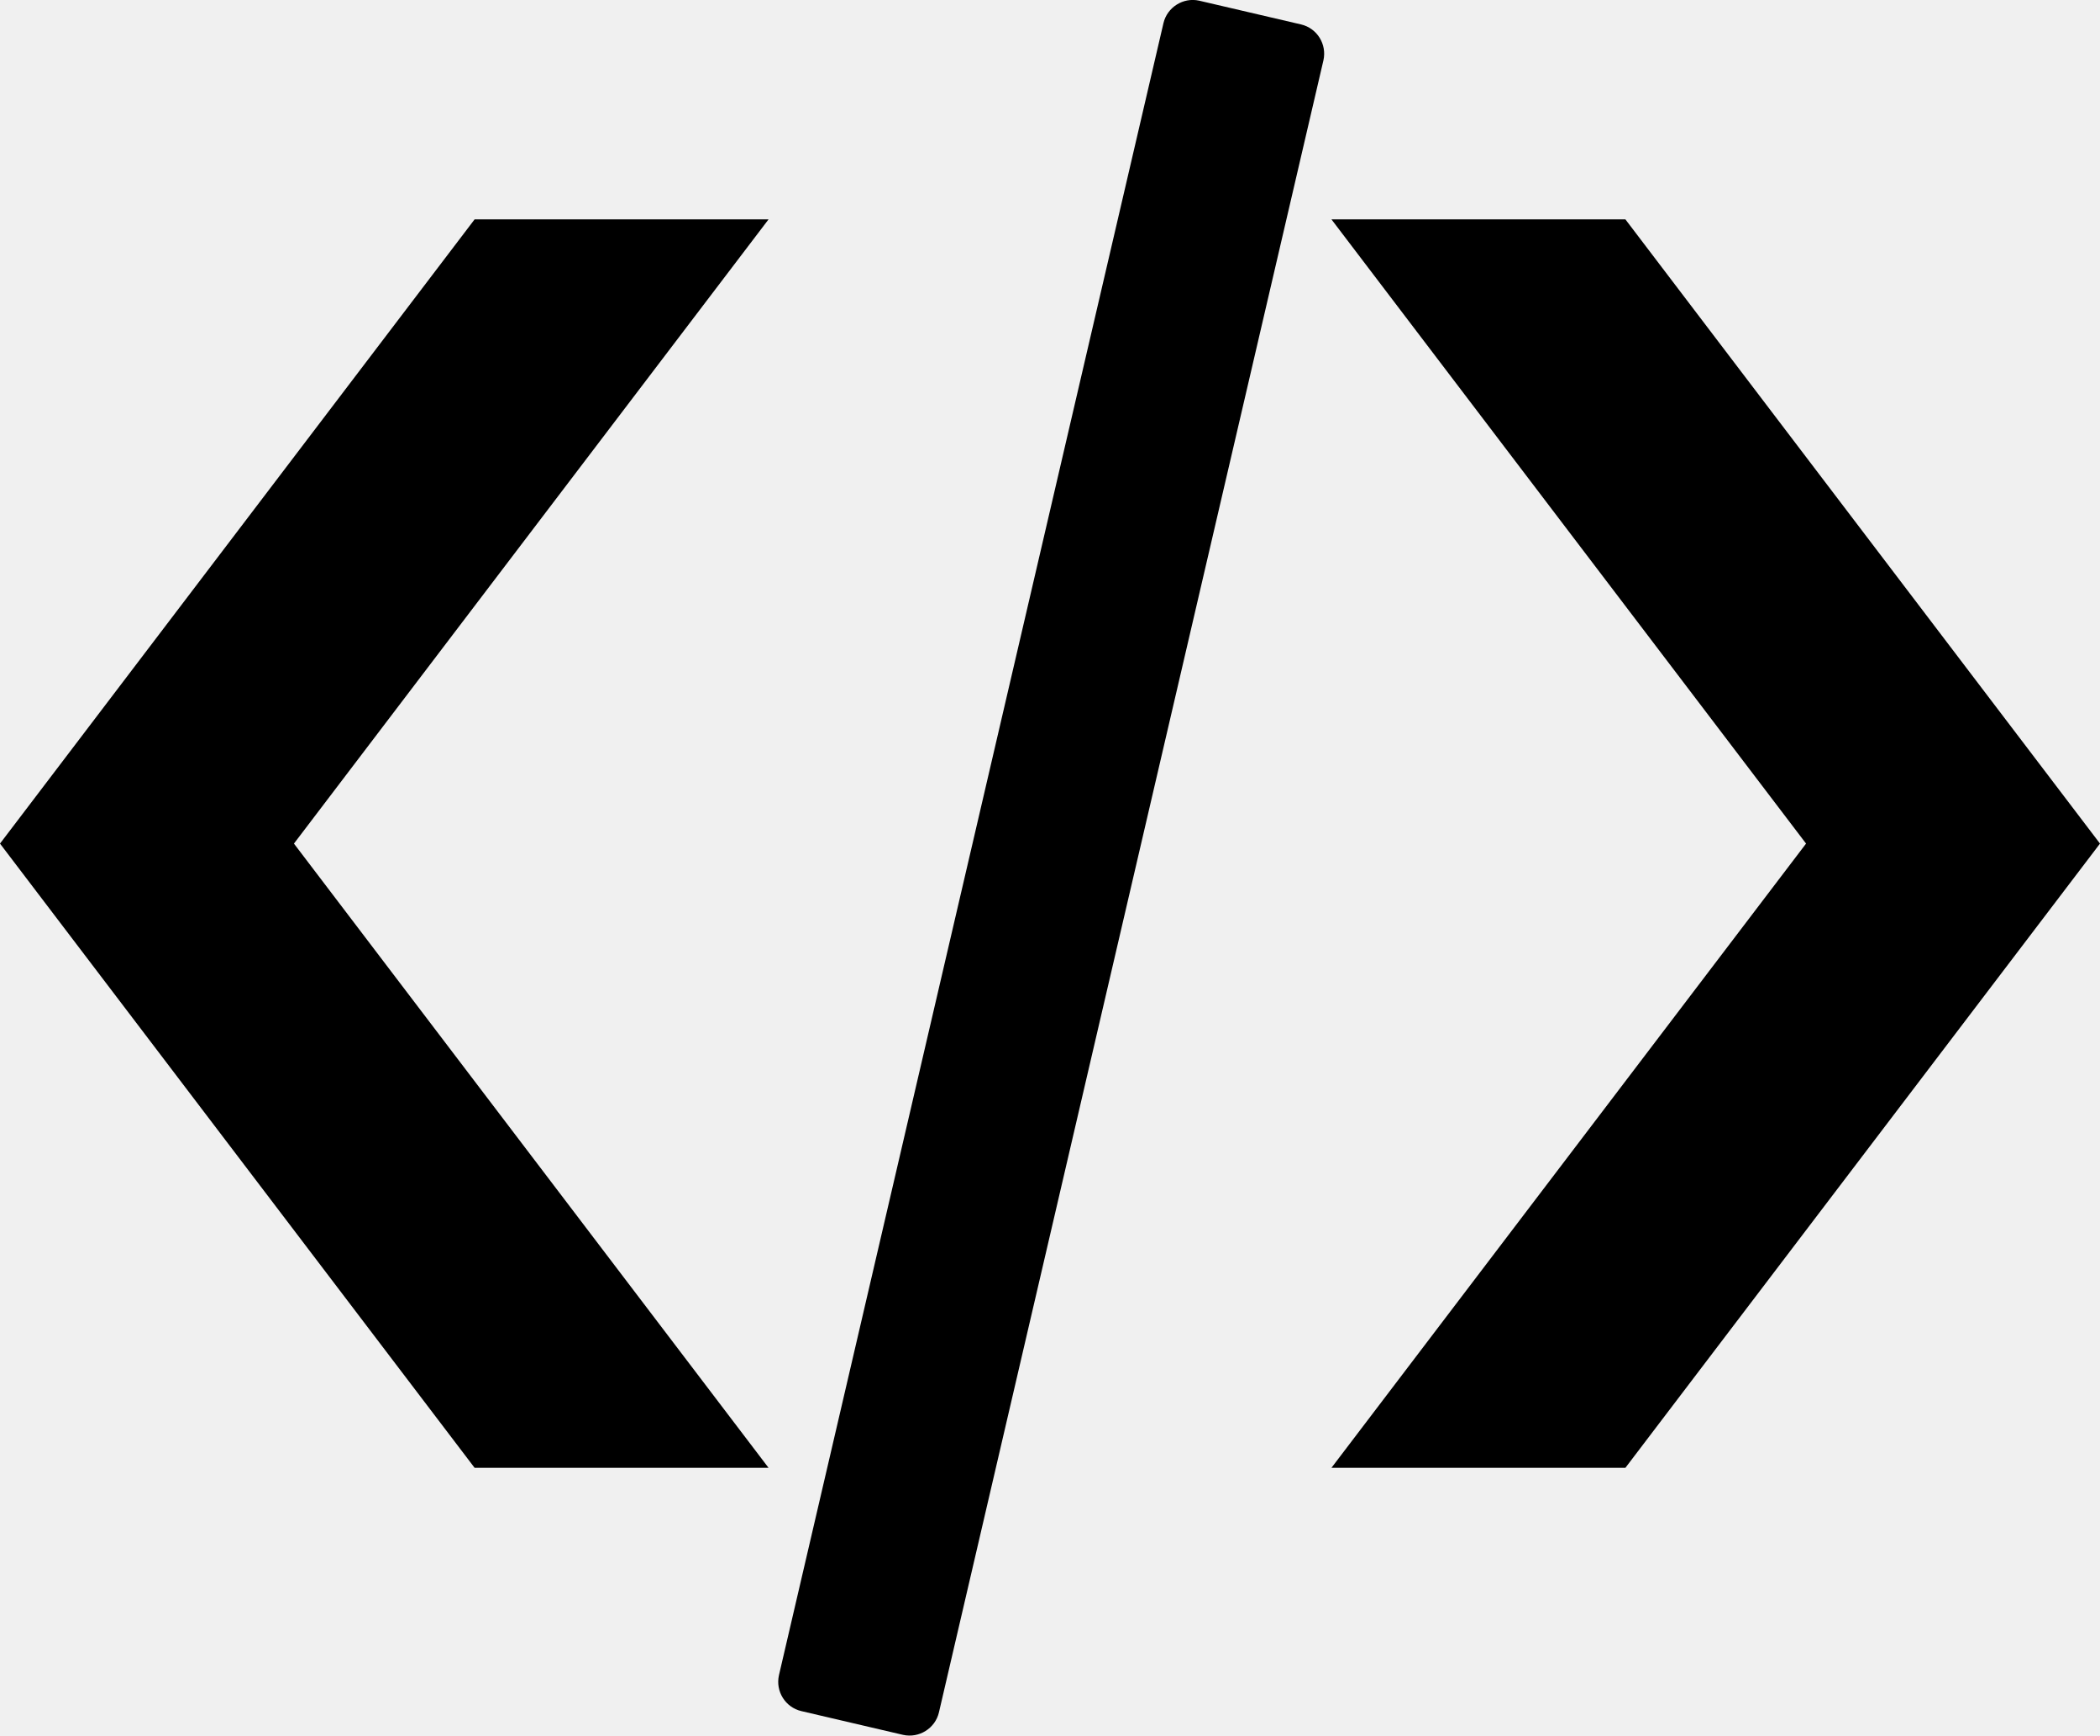
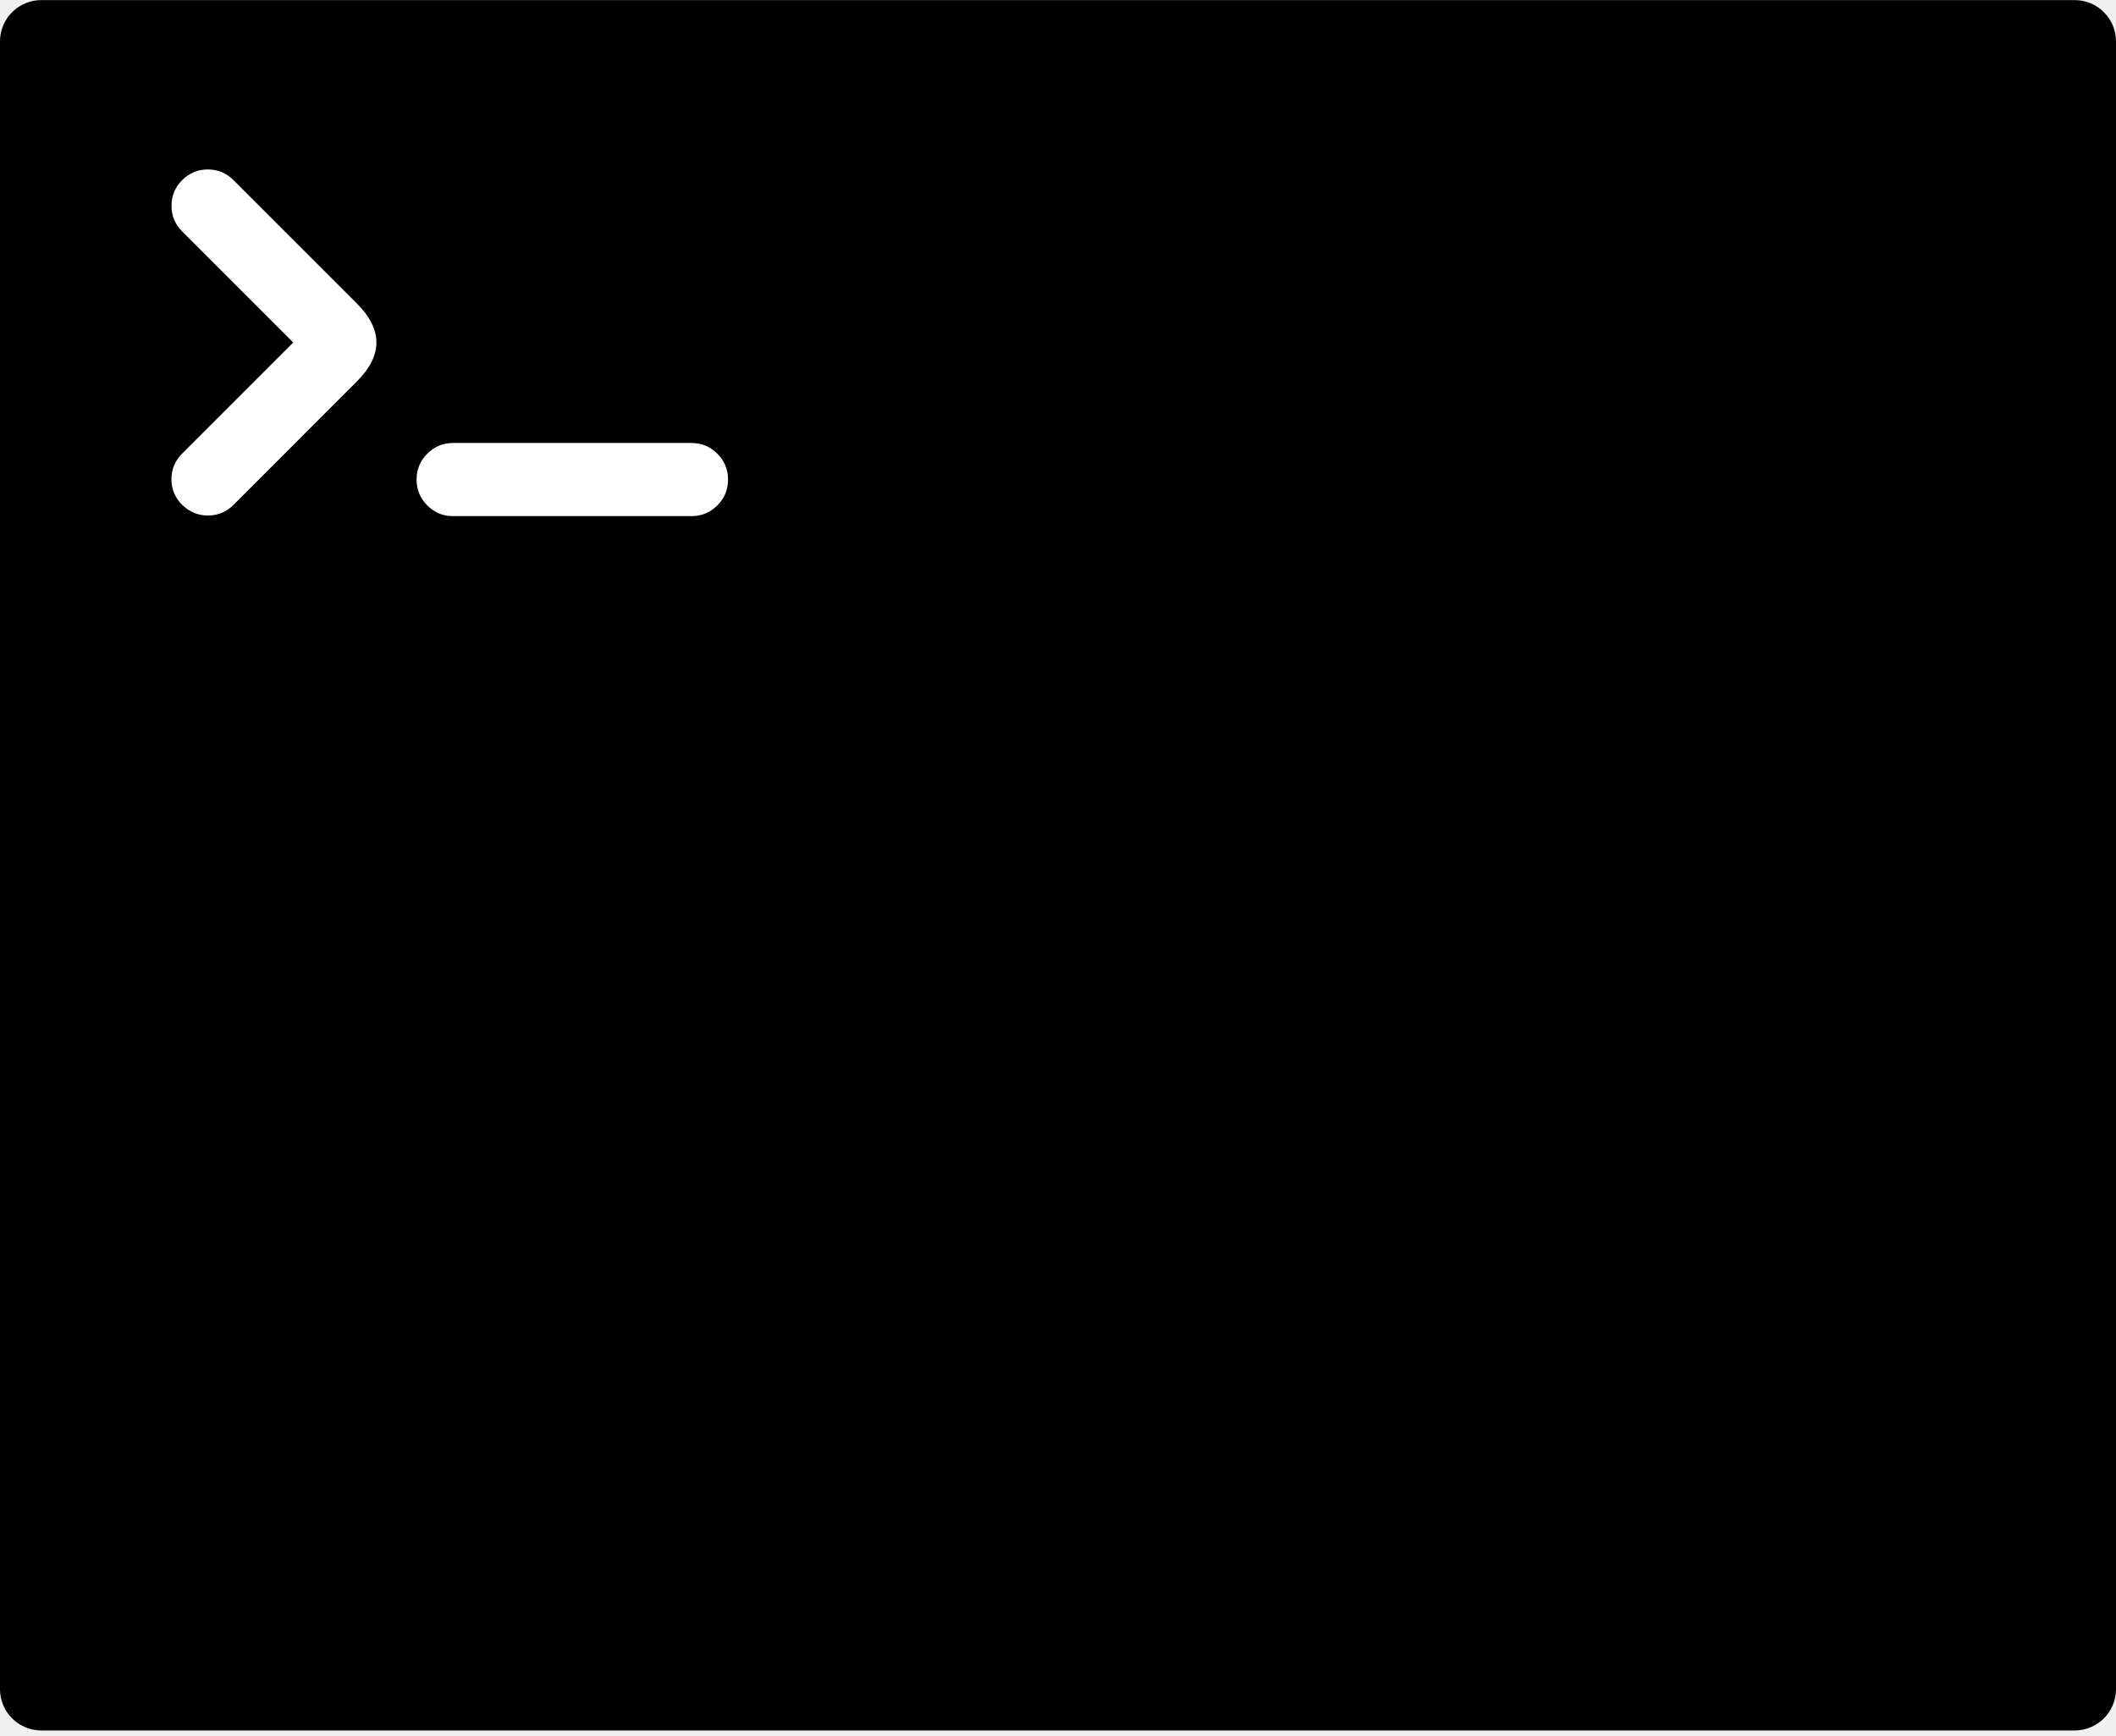
- <svg xmlns="http://www.w3.org/2000/svg" version="1.1" id="Layer_1" x="0px" y="0px" viewBox="0 0 122.88 101.57" style="enable-background:new 0 0 122.88 101.57" xml:space="preserve">
-   <g>
-     <path d="M44.97,12.84h-17.2L0,49.37L27.77,85.9h17.2L17.2,49.37L44.97,12.84L44.97,12.84z M77.91,12.84h17.2l27.77,36.53 L95.11,85.9h-17.2l27.77-36.53L77.91,12.84L77.91,12.84z M70.17,0.04l5.96,1.39c0.94,0.22,1.52,1.16,1.31,2.1l-22.5,96.69 c-0.22,0.93-1.16,1.52-2.1,1.31l-5.95-1.39c-0.94-0.22-1.52-1.16-1.31-2.1l22.5-96.69C68.3,0.42,69.24-0.17,70.17,0.04L70.17,0.04 L70.17,0.04z" />
-   </g>
+ <svg xmlns="http://www.w3.org/2000/svg" width="2500" height="2051" viewBox="0 0 256 210" preserveAspectRatio="xMidYMid">
+   <rect width="256" height="209.342" rx="5" />
+   <path d="M28.241 21.774c-.855-.856-1.888-1.284-3.098-1.284s-2.246.432-3.11 1.296c-.852.852-1.284 1.888-1.284 3.098s.432 2.247 1.284 3.098l13.442 13.442-13.43 13.43c-.864.864-1.296 1.9-1.308 3.11.012 1.21.444 2.247 1.296 3.098.864.852 1.9 1.284 3.098 1.296 1.222 0 2.259-.432 3.123-1.296l14.935-14.947c3.135-3.123 3.135-6.258 0-9.394L28.241 21.774zm58.545 33.104c-.864-.864-1.913-1.296-3.135-1.296v-.006H54.817v.006c-1.222 0-2.26.432-3.123 1.296-.864.864-1.296 1.901-1.296 3.123 0 1.222.432 2.271 1.296 3.135.864.864 1.9 1.296 3.123 1.296v-.006H83.65v.006c1.222 0 2.27-.432 3.135-1.296.864-.864 1.296-1.913 1.296-3.135 0-1.222-.432-2.259-1.296-3.123z" fill="#FFF" />
</svg>
